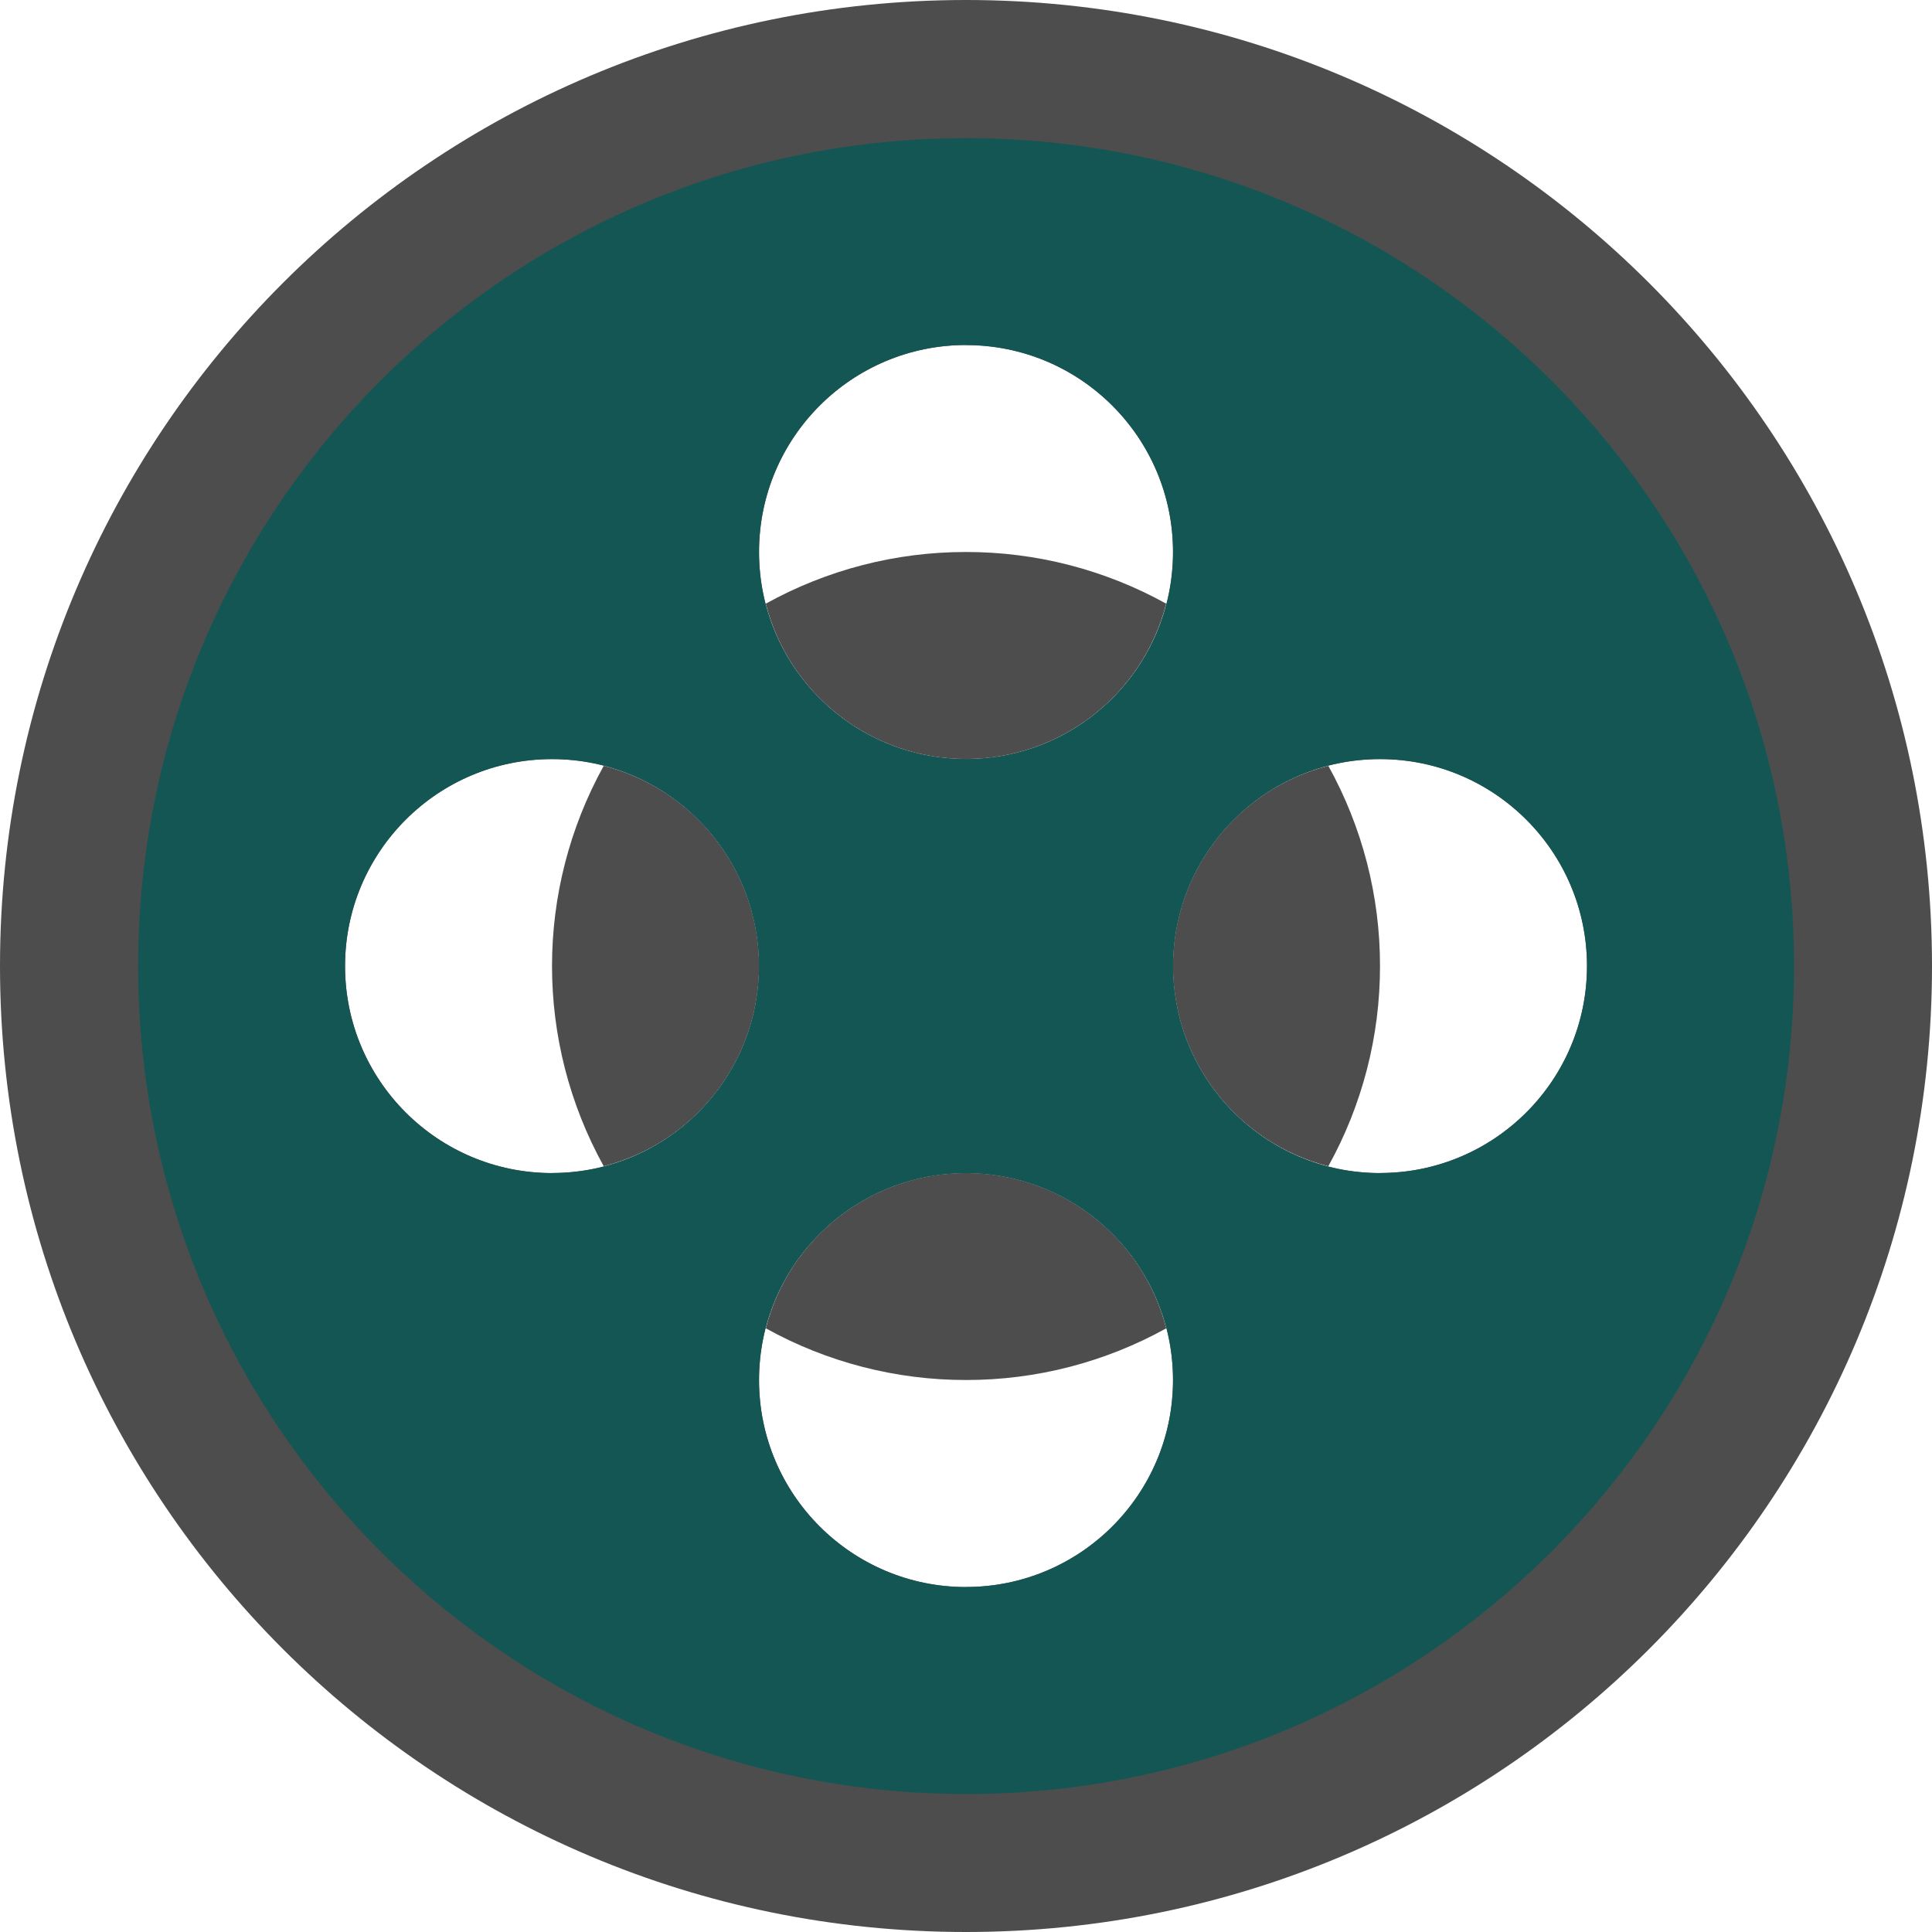
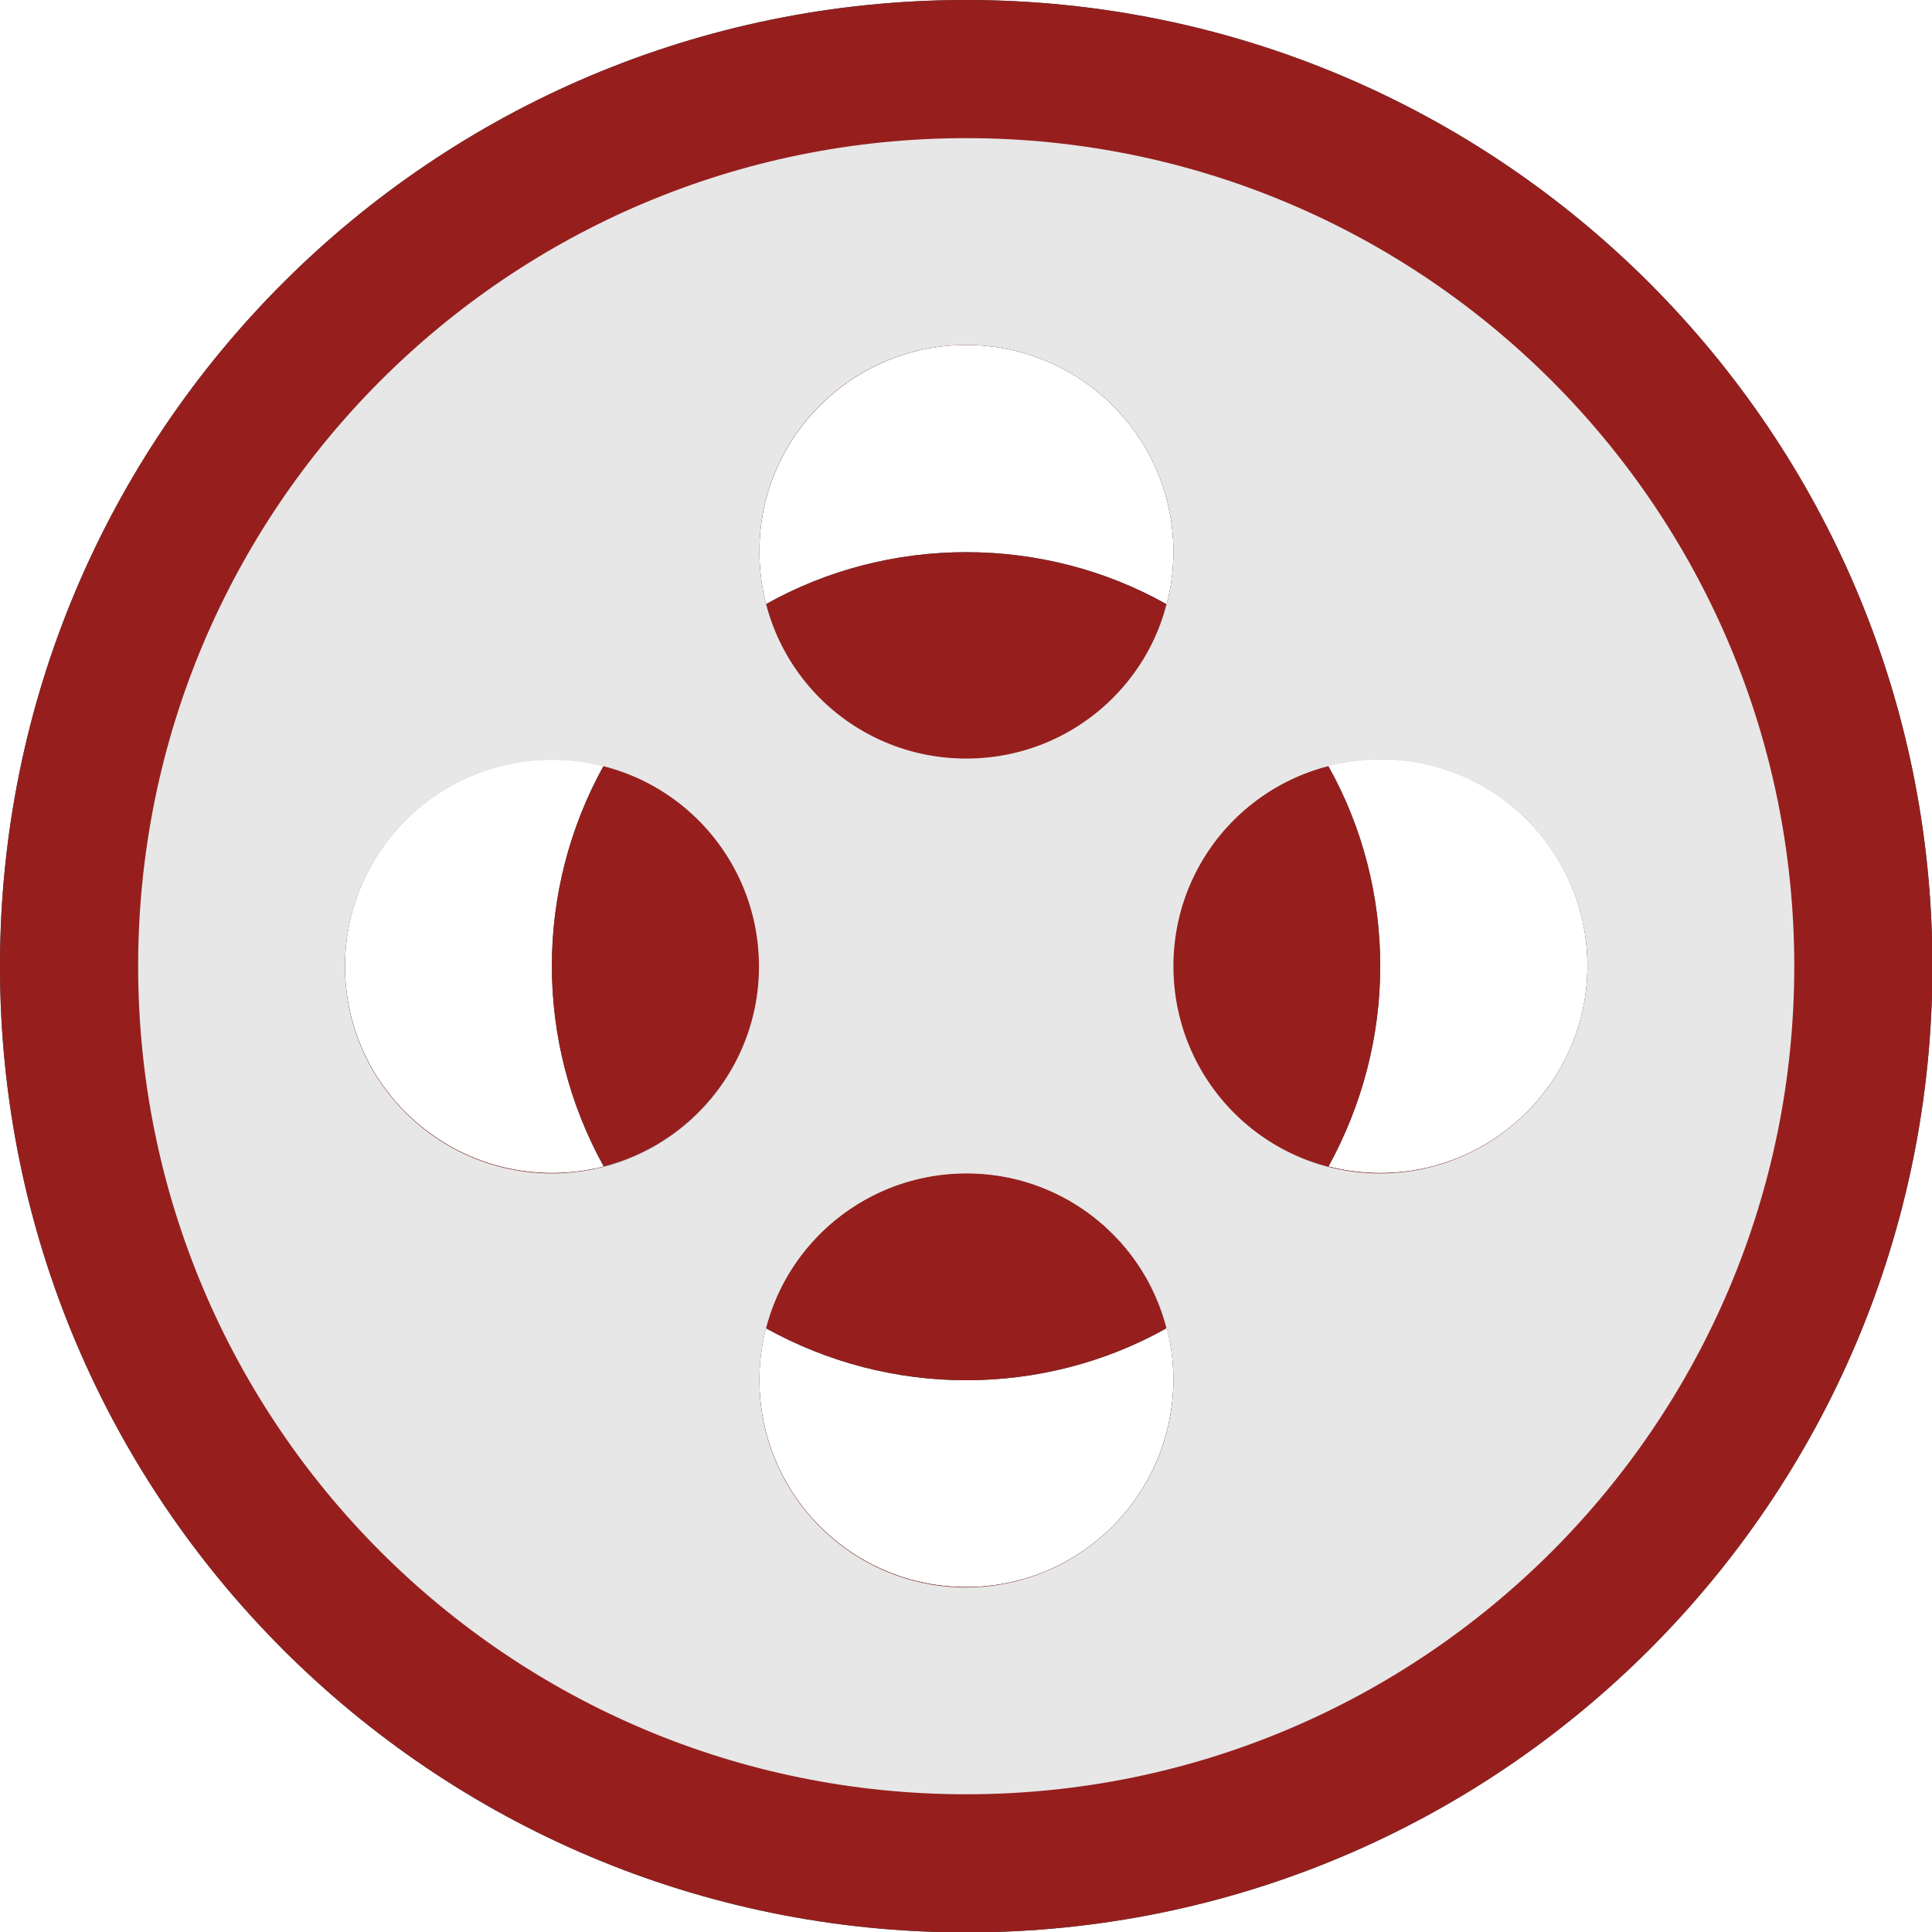
- <svg xmlns="http://www.w3.org/2000/svg" viewBox="0 0 461.55 461.55">
-   <defs>
-     <style>.cls-1{fill:#4d4d4d;}.cls-2{fill:#145654;}</style>
-   </defs>
-   <g id="Layer_2" data-name="Layer 2">
-     <g id="Layer_1-2" data-name="Layer 1">
-       <path class="cls-1" d="M230.78,131.87a98.43,98.43,0,0,0-47.84,12.35,49.39,49.39,0,0,0,95.67,0A98.43,98.43,0,0,0,230.78,131.87Z" />
-       <path class="cls-1" d="M230.78,329.68a98.43,98.43,0,0,0,47.84-12.35,49.39,49.39,0,0,0-95.67,0A98.43,98.43,0,0,0,230.78,329.68Z" />
-       <path class="cls-1" d="M329.68,230.78a98.37,98.37,0,0,0-12.35-47.83,49.38,49.38,0,0,0,0,95.66A98.37,98.37,0,0,0,329.68,230.78Z" />
-       <path class="cls-1" d="M144.23,182.95a98.76,98.76,0,0,0,0,95.66,49.38,49.38,0,0,0,0-95.66Z" />
-       <path class="cls-1" d="M230.78,0C103.32,0,0,103.32,0,230.78S103.32,461.55,230.78,461.55,461.55,358.23,461.55,230.78,358.23,0,230.78,0Zm0,82.42a49.45,49.45,0,1,1-49.45,49.45A49.45,49.45,0,0,1,230.78,82.42Zm-98.9,197.81a49.45,49.45,0,1,1,49.45-49.45A49.45,49.45,0,0,1,131.87,280.23Zm98.9,98.9a49.45,49.45,0,1,1,49.45-49.45A49.45,49.45,0,0,1,230.78,379.13Zm98.9-98.9a49.45,49.45,0,1,1,49.45-49.45A49.45,49.45,0,0,1,329.68,280.23Z" />
-       <path class="cls-2" d="M230.78,33C121.53,33,33,121.53,33,230.78s88.56,197.81,197.81,197.81S428.59,340,428.59,230.78,340,33,230.78,33Zm0,49.45a49.45,49.45,0,1,1-49.45,49.45A49.45,49.45,0,0,1,230.78,82.42Zm-98.9,197.81a49.45,49.45,0,1,1,49.45-49.45A49.45,49.45,0,0,1,131.87,280.23Zm98.9,98.9a49.45,49.45,0,1,1,49.45-49.45A49.45,49.45,0,0,1,230.78,379.13Zm98.9-98.9a49.45,49.45,0,1,1,49.45-49.45A49.45,49.45,0,0,1,329.68,280.23Z" />
+ <svg xmlns="http://www.w3.org/2000/svg" version="1.1" id="Layer_1" x="0px" y="0px" viewBox="0 0 461.5 461.5" style="enable-background:new 0 0 461.5 461.5;" xml:space="preserve">
+   <style type="text/css">
+ 	.st0{fill:#145654;}
+ 	.st1{fill:#E7E7E7;}
+ 	.st2{fill:#961F1E;}
+ </style>
+   <g id="Layer_2_1_">
+     <g id="Layer_1-2">
+       <path class="st0" d="M230.8,131.9c-16.7,0-33.2,4.2-47.8,12.4c6.8,26.4,33.7,42.3,60.1,35.5c17.4-4.5,31.1-18.1,35.5-35.5    C264,136.1,247.5,131.9,230.8,131.9z" />
+       <path class="st0" d="M230.8,329.7c16.7,0,33.2-4.2,47.8-12.4c-6.8-26.4-33.7-42.3-60.1-35.5c-17.4,4.5-31.1,18.1-35.5,35.5    C197.6,325.4,214,329.7,230.8,329.7z" />
+       <path class="st0" d="M329.7,230.8c0-16.7-4.2-33.2-12.4-47.8c-26.4,6.8-42.3,33.7-35.6,60.1c4.5,17.5,18.1,31.1,35.6,35.6    C325.4,264,329.7,247.5,329.7,230.8z" />
+       <path class="st0" d="M144.2,182.9c-16.5,29.8-16.5,65.9,0,95.7c26.4-6.8,42.3-33.7,35.6-60.1C175.3,201.1,161.7,187.4,144.2,182.9    L144.2,182.9z" />
+       <path class="st0" d="M230.8,0C103.3,0,0,103.3,0,230.8s103.3,230.8,230.8,230.8s230.8-103.3,230.8-230.8S358.2,0,230.8,0z     M230.8,82.4c27.3,0,49.5,22.1,49.5,49.4s-22.1,49.4-49.5,49.4s-49.4-22.1-49.4-49.4l0,0C181.3,104.6,203.5,82.4,230.8,82.4z     M131.9,280.2c-27.3,0-49.5-22.1-49.5-49.4s22.1-49.4,49.5-49.4s49.4,22.1,49.4,49.4l0,0C181.3,258.1,159.2,280.2,131.9,280.2    C131.9,280.2,131.9,280.2,131.9,280.2L131.9,280.2z M230.8,379.1c-27.3,0-49.4-22.1-49.4-49.5c0-27.3,22.1-49.4,49.5-49.4    c27.3,0,49.4,22.1,49.4,49.4C280.2,357,258.1,379.1,230.8,379.1C230.8,379.1,230.8,379.1,230.8,379.1L230.8,379.1z M329.7,280.2    c-27.3,0-49.4-22.1-49.4-49.5s22.1-49.4,49.5-49.4c27.3,0,49.4,22.1,49.4,49.4S357,280.2,329.7,280.2L329.7,280.2L329.7,280.2z" />
+       <path class="st1" d="M230.8,33C121.5,33,33,121.5,33,230.8s88.6,197.8,197.8,197.8S428.6,340,428.6,230.8S340,33,230.8,33z     M230.8,82.4c27.3,0,49.5,22.1,49.5,49.4s-22.1,49.4-49.5,49.4s-49.4-22.1-49.4-49.4l0,0C181.3,104.6,203.4,82.4,230.8,82.4    C230.8,82.4,230.8,82.4,230.8,82.4L230.8,82.4z M131.9,280.3c-27.3,0-49.5-22.1-49.5-49.4s22.1-49.4,49.5-49.4    s49.4,22.1,49.4,49.4l0,0C181.3,258.1,159.2,280.2,131.9,280.3L131.9,280.3z M230.8,379.2c-27.3,0-49.4-22.1-49.4-49.5    c0-27.3,22.1-49.4,49.5-49.4c27.3,0,49.4,22.1,49.4,49.4C280.2,357,258.1,379.1,230.8,379.2L230.8,379.2z M329.7,280.3    c-27.3,0-49.4-22.1-49.4-49.5s22.1-49.4,49.5-49.4c27.3,0,49.4,22.1,49.4,49.4C379.1,258.1,357,280.2,329.7,280.3L329.7,280.3z" />
+       <path class="st2" d="M230.8,131.9c-16.7,0-33.2,4.2-47.8,12.4c6.8,26.4,33.7,42.3,60.1,35.5c17.4-4.5,31.1-18.1,35.5-35.5    C264,136.1,247.5,131.9,230.8,131.9z" />
+       <path class="st2" d="M230.8,329.7c16.7,0,33.2-4.2,47.8-12.4c-6.8-26.4-33.7-42.3-60.1-35.5c-17.4,4.5-31.1,18.1-35.5,35.5    C197.6,325.4,214,329.7,230.8,329.7z" />
+       <path class="st2" d="M329.7,230.8c0-16.7-4.2-33.2-12.4-47.8c-26.4,6.8-42.3,33.7-35.6,60.1c4.5,17.5,18.1,31.1,35.6,35.6    C325.4,264,329.7,247.5,329.7,230.8z" />
+       <path class="st2" d="M144.2,182.9c-16.5,29.8-16.5,65.9,0,95.7c26.4-6.8,42.3-33.7,35.6-60.1C175.3,201.1,161.7,187.4,144.2,182.9    L144.2,182.9z" />
+       <path class="st2" d="M230.8,0C103.3,0,0,103.3,0,230.8s103.3,230.8,230.8,230.8s230.8-103.3,230.8-230.8S358.2,0,230.8,0z     M230.8,82.4c27.3,0,49.5,22.1,49.5,49.4s-22.1,49.4-49.5,49.4s-49.4-22.1-49.4-49.4l0,0C181.3,104.6,203.5,82.4,230.8,82.4z     M131.9,280.2c-27.3,0-49.5-22.1-49.5-49.4s22.1-49.4,49.5-49.4s49.4,22.1,49.4,49.4l0,0C181.3,258.1,159.2,280.2,131.9,280.2    C131.9,280.2,131.9,280.2,131.9,280.2L131.9,280.2z M230.8,379.1c-27.3,0-49.4-22.1-49.4-49.5c0-27.3,22.1-49.4,49.5-49.4    c27.3,0,49.4,22.1,49.4,49.4C280.2,357,258.1,379.1,230.8,379.1C230.8,379.1,230.8,379.1,230.8,379.1L230.8,379.1z M329.7,280.2    c-27.3,0-49.4-22.1-49.4-49.5s22.1-49.4,49.5-49.4c27.3,0,49.4,22.1,49.4,49.4S357,280.2,329.7,280.2L329.7,280.2L329.7,280.2z" />
+       <path class="st1" d="M230.8,33C121.5,33,33,121.5,33,230.8s88.6,197.8,197.8,197.8S428.6,340,428.6,230.8S340,33,230.8,33z     M230.8,82.4c27.3,0,49.5,22.1,49.5,49.4s-22.1,49.4-49.5,49.4s-49.4-22.1-49.4-49.4l0,0C181.3,104.6,203.4,82.4,230.8,82.4    C230.8,82.4,230.8,82.4,230.8,82.4L230.8,82.4z M131.9,280.3c-27.3,0-49.5-22.1-49.5-49.4s22.1-49.4,49.5-49.4    s49.4,22.1,49.4,49.4l0,0C181.3,258.1,159.2,280.2,131.9,280.3L131.9,280.3z M230.8,379.2c-27.3,0-49.4-22.1-49.4-49.5    c0-27.3,22.1-49.4,49.5-49.4c27.3,0,49.4,22.1,49.4,49.4C280.2,357,258.1,379.1,230.8,379.2L230.8,379.2z M329.7,280.3    c-27.3,0-49.4-22.1-49.4-49.5s22.1-49.4,49.5-49.4c27.3,0,49.4,22.1,49.4,49.4C379.1,258.1,357,280.2,329.7,280.3L329.7,280.3z" />
    </g>
  </g>
</svg>
